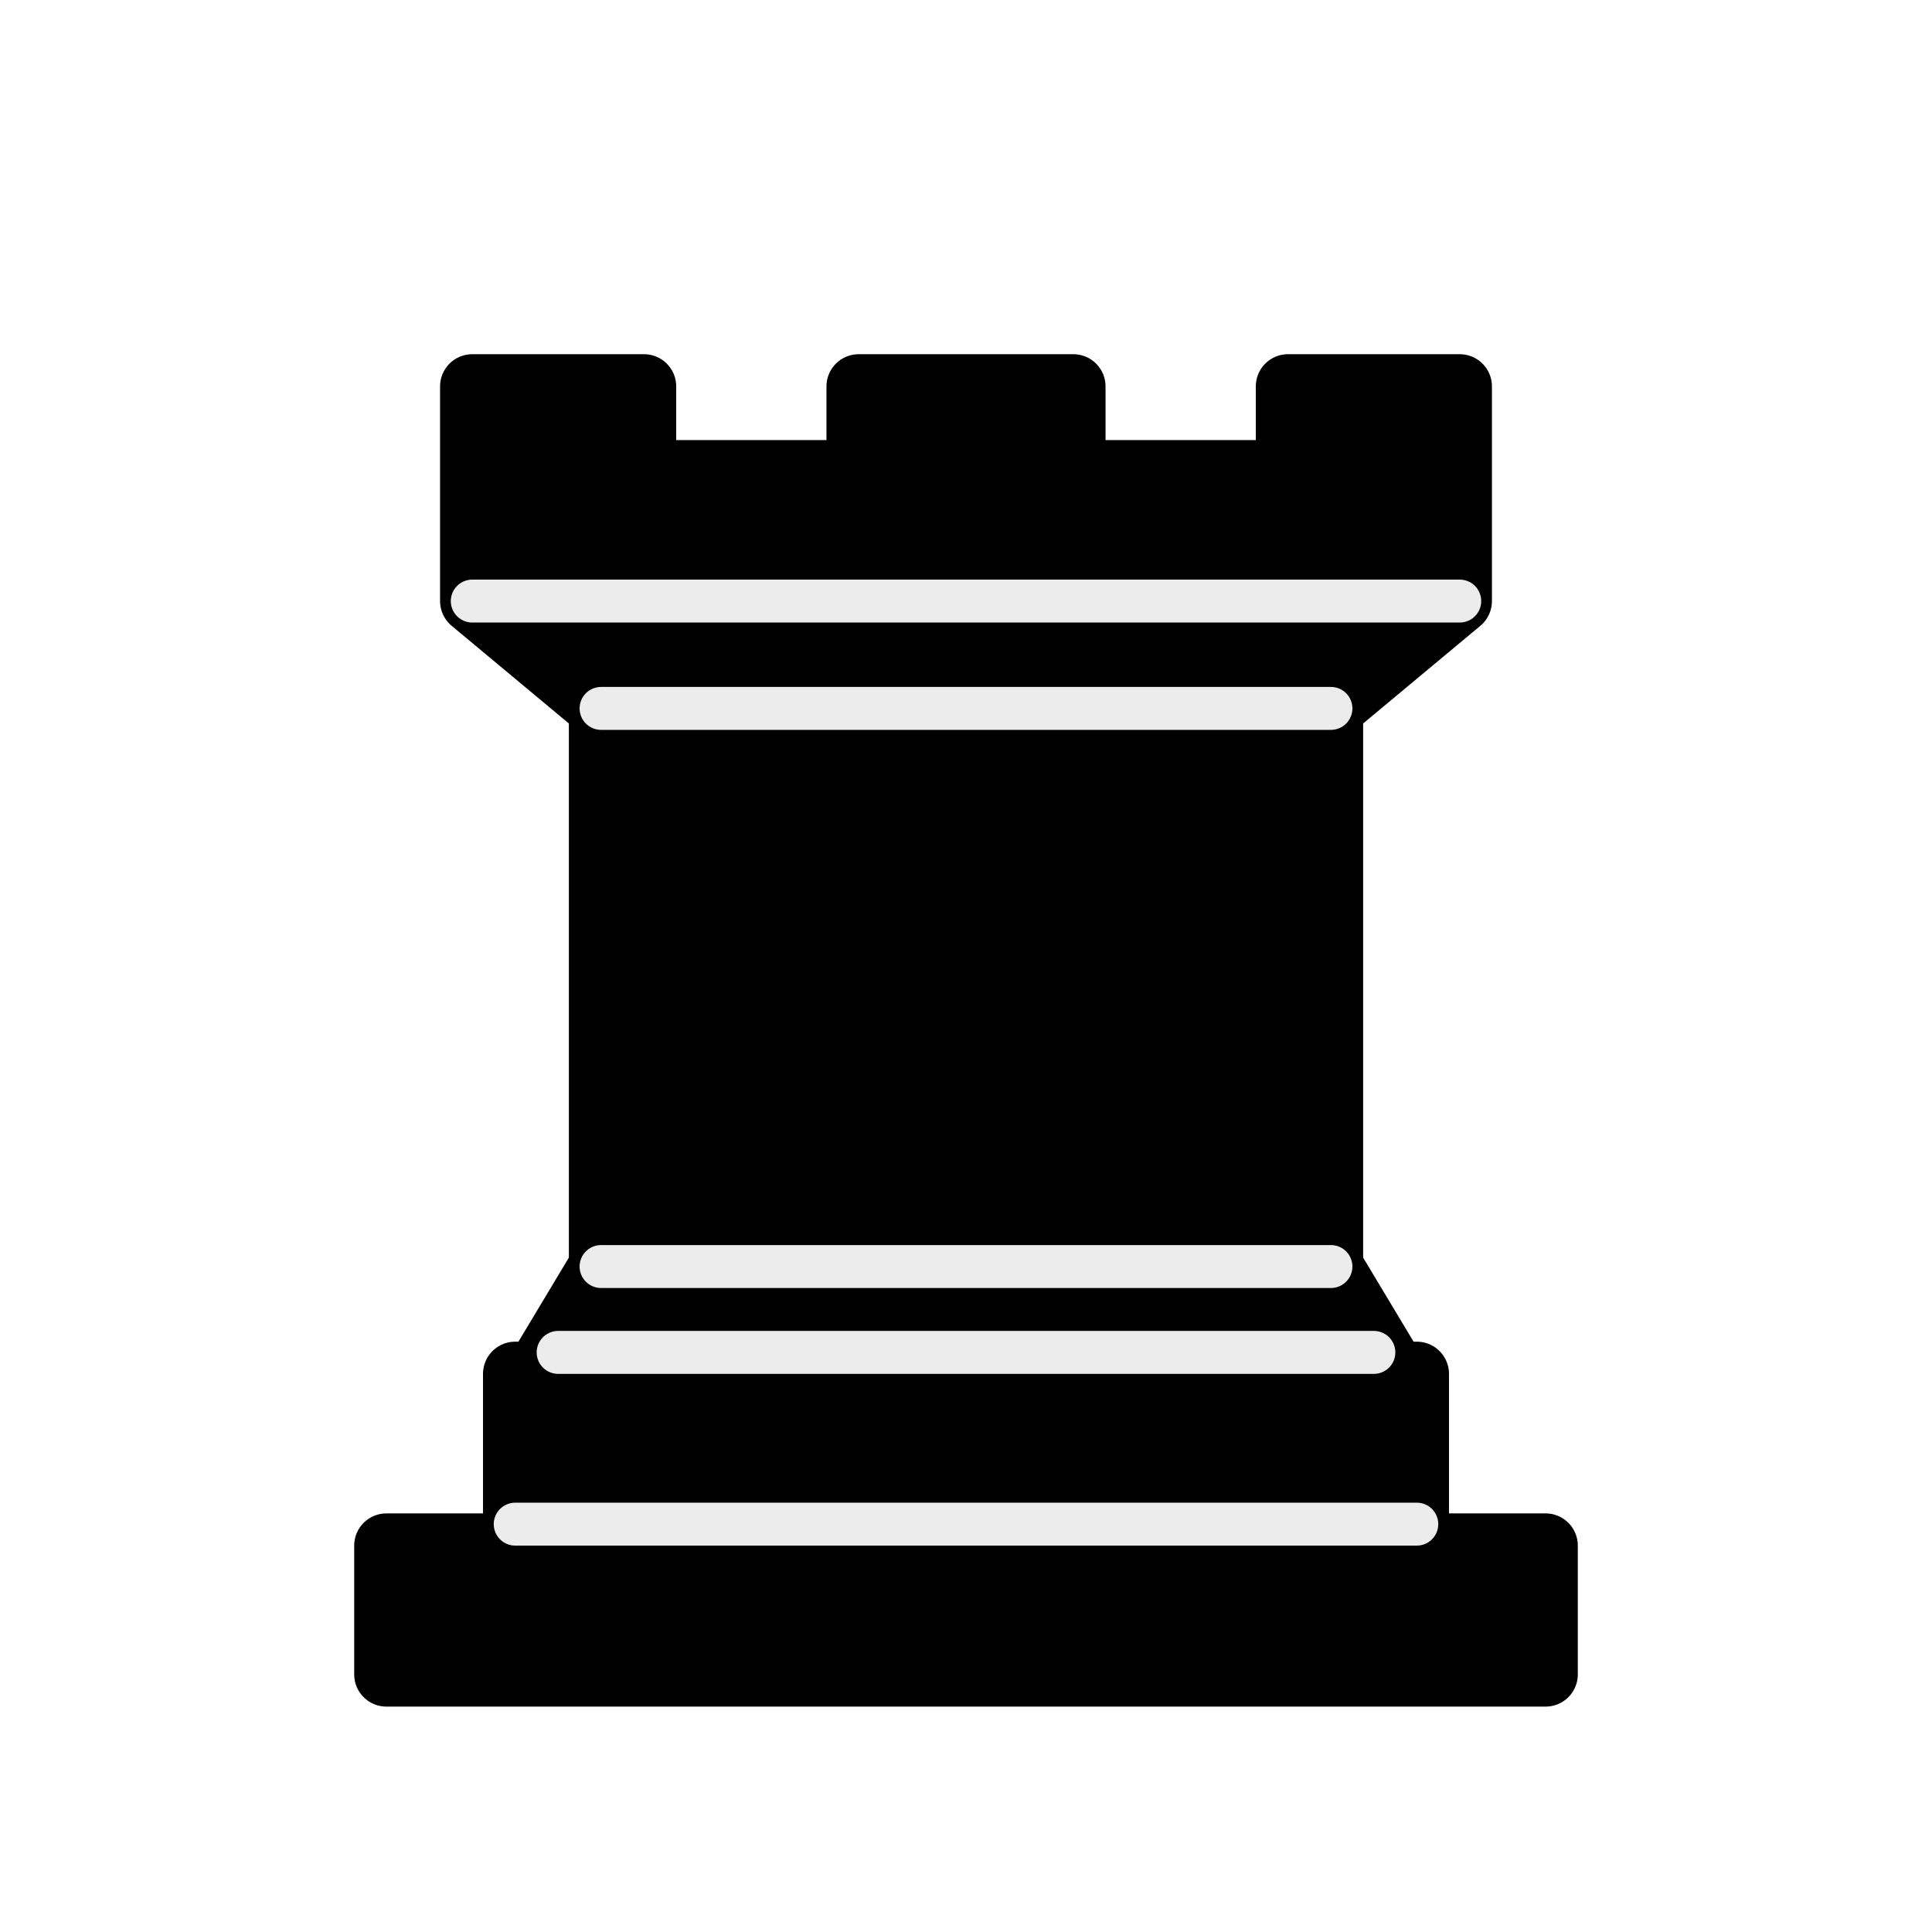
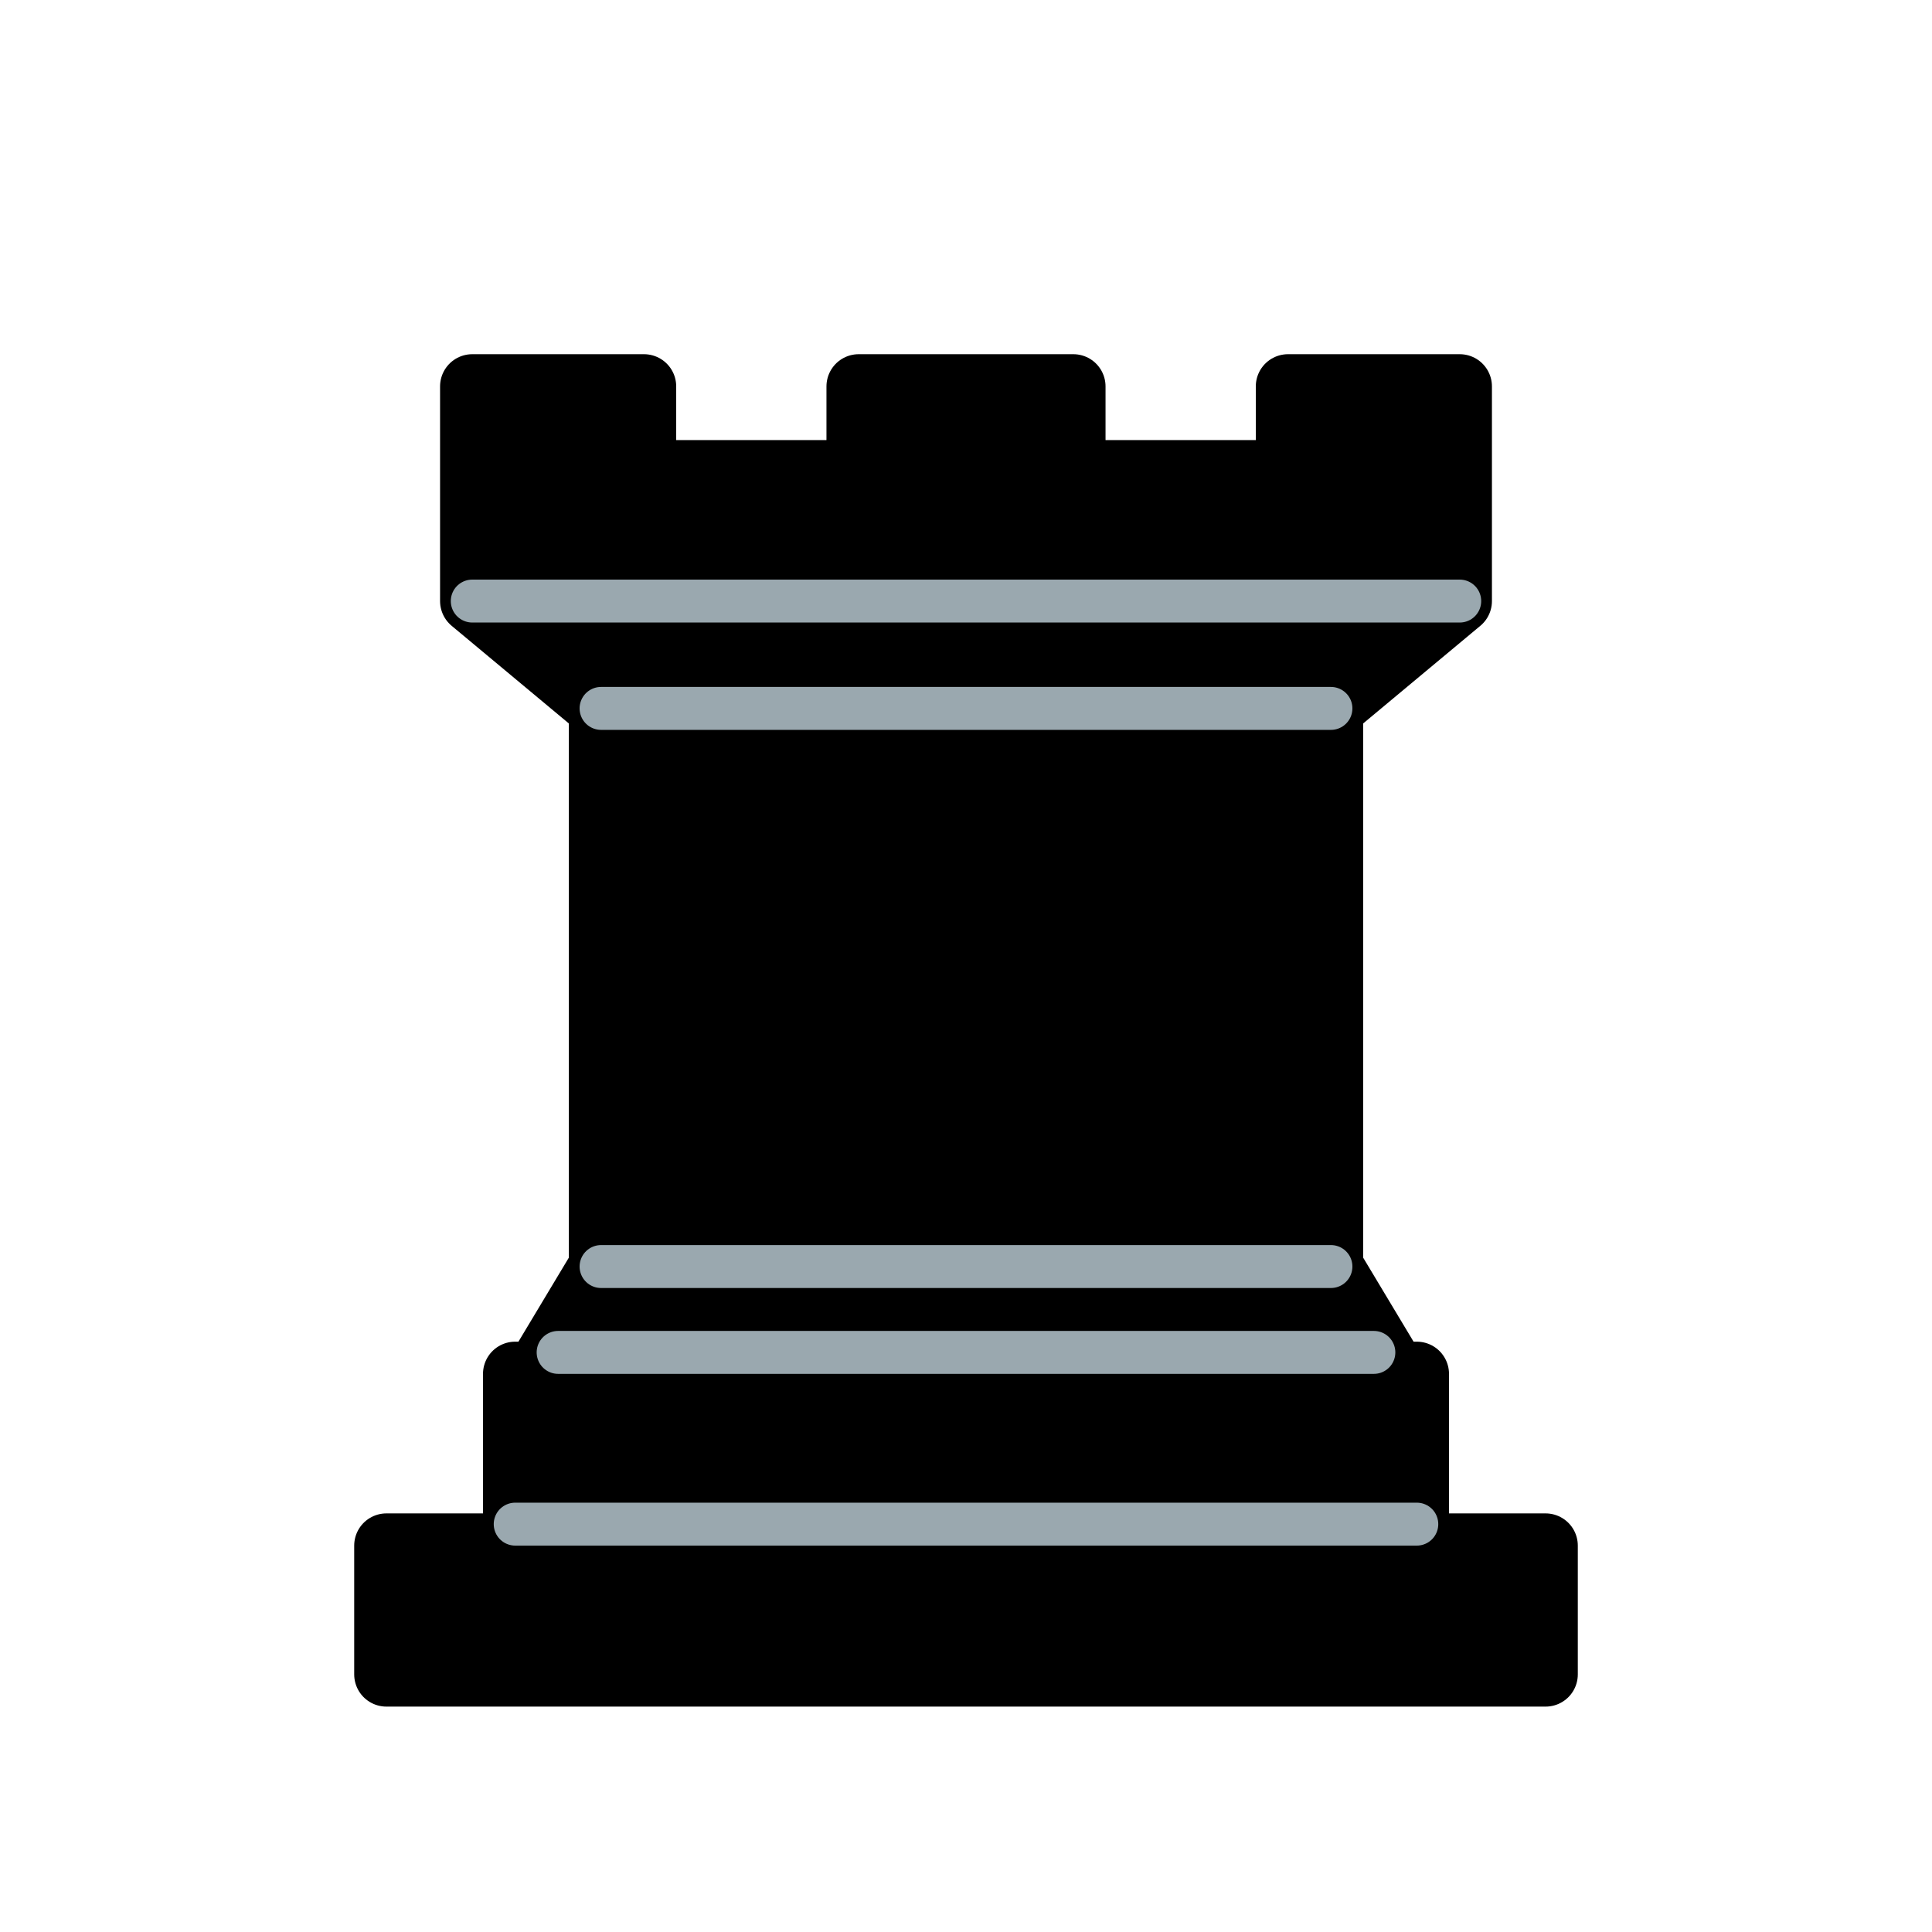
<svg xmlns="http://www.w3.org/2000/svg" viewBox="0 0 45 45">
  <g fill-rule="evenodd" stroke="#000" stroke-linecap="round" stroke-linejoin="round" stroke-width="1.5">
    <path stroke-linecap="butt" d="M9 39h27v-3H9zm3.5-7 1.5-2.5h17l1.5 2.5zm-.5 4v-4h21v4z" />
    <path stroke-linecap="butt" stroke-linejoin="miter" d="M14 29.5v-13h17v13z" />
    <path stroke-linecap="butt" d="M14 16.5 11 14h23l-3 2.5zM11 14V9h4v2h5V9h5v2h5V9h4v5z" />
-     <path fill="none" stroke="#ececec" stroke-linejoin="miter" stroke-width="1" d="M12 35.5h21m-20-4h19m-18-2h17m-17-13h17M11 14h23" />
+     <path fill="none" stroke="#9aa8af" stroke-linejoin="miter" stroke-width="1" d="M12 35.5h21m-20-4h19m-18-2h17m-17-13h17M11 14h23" />
  </g>
</svg>
